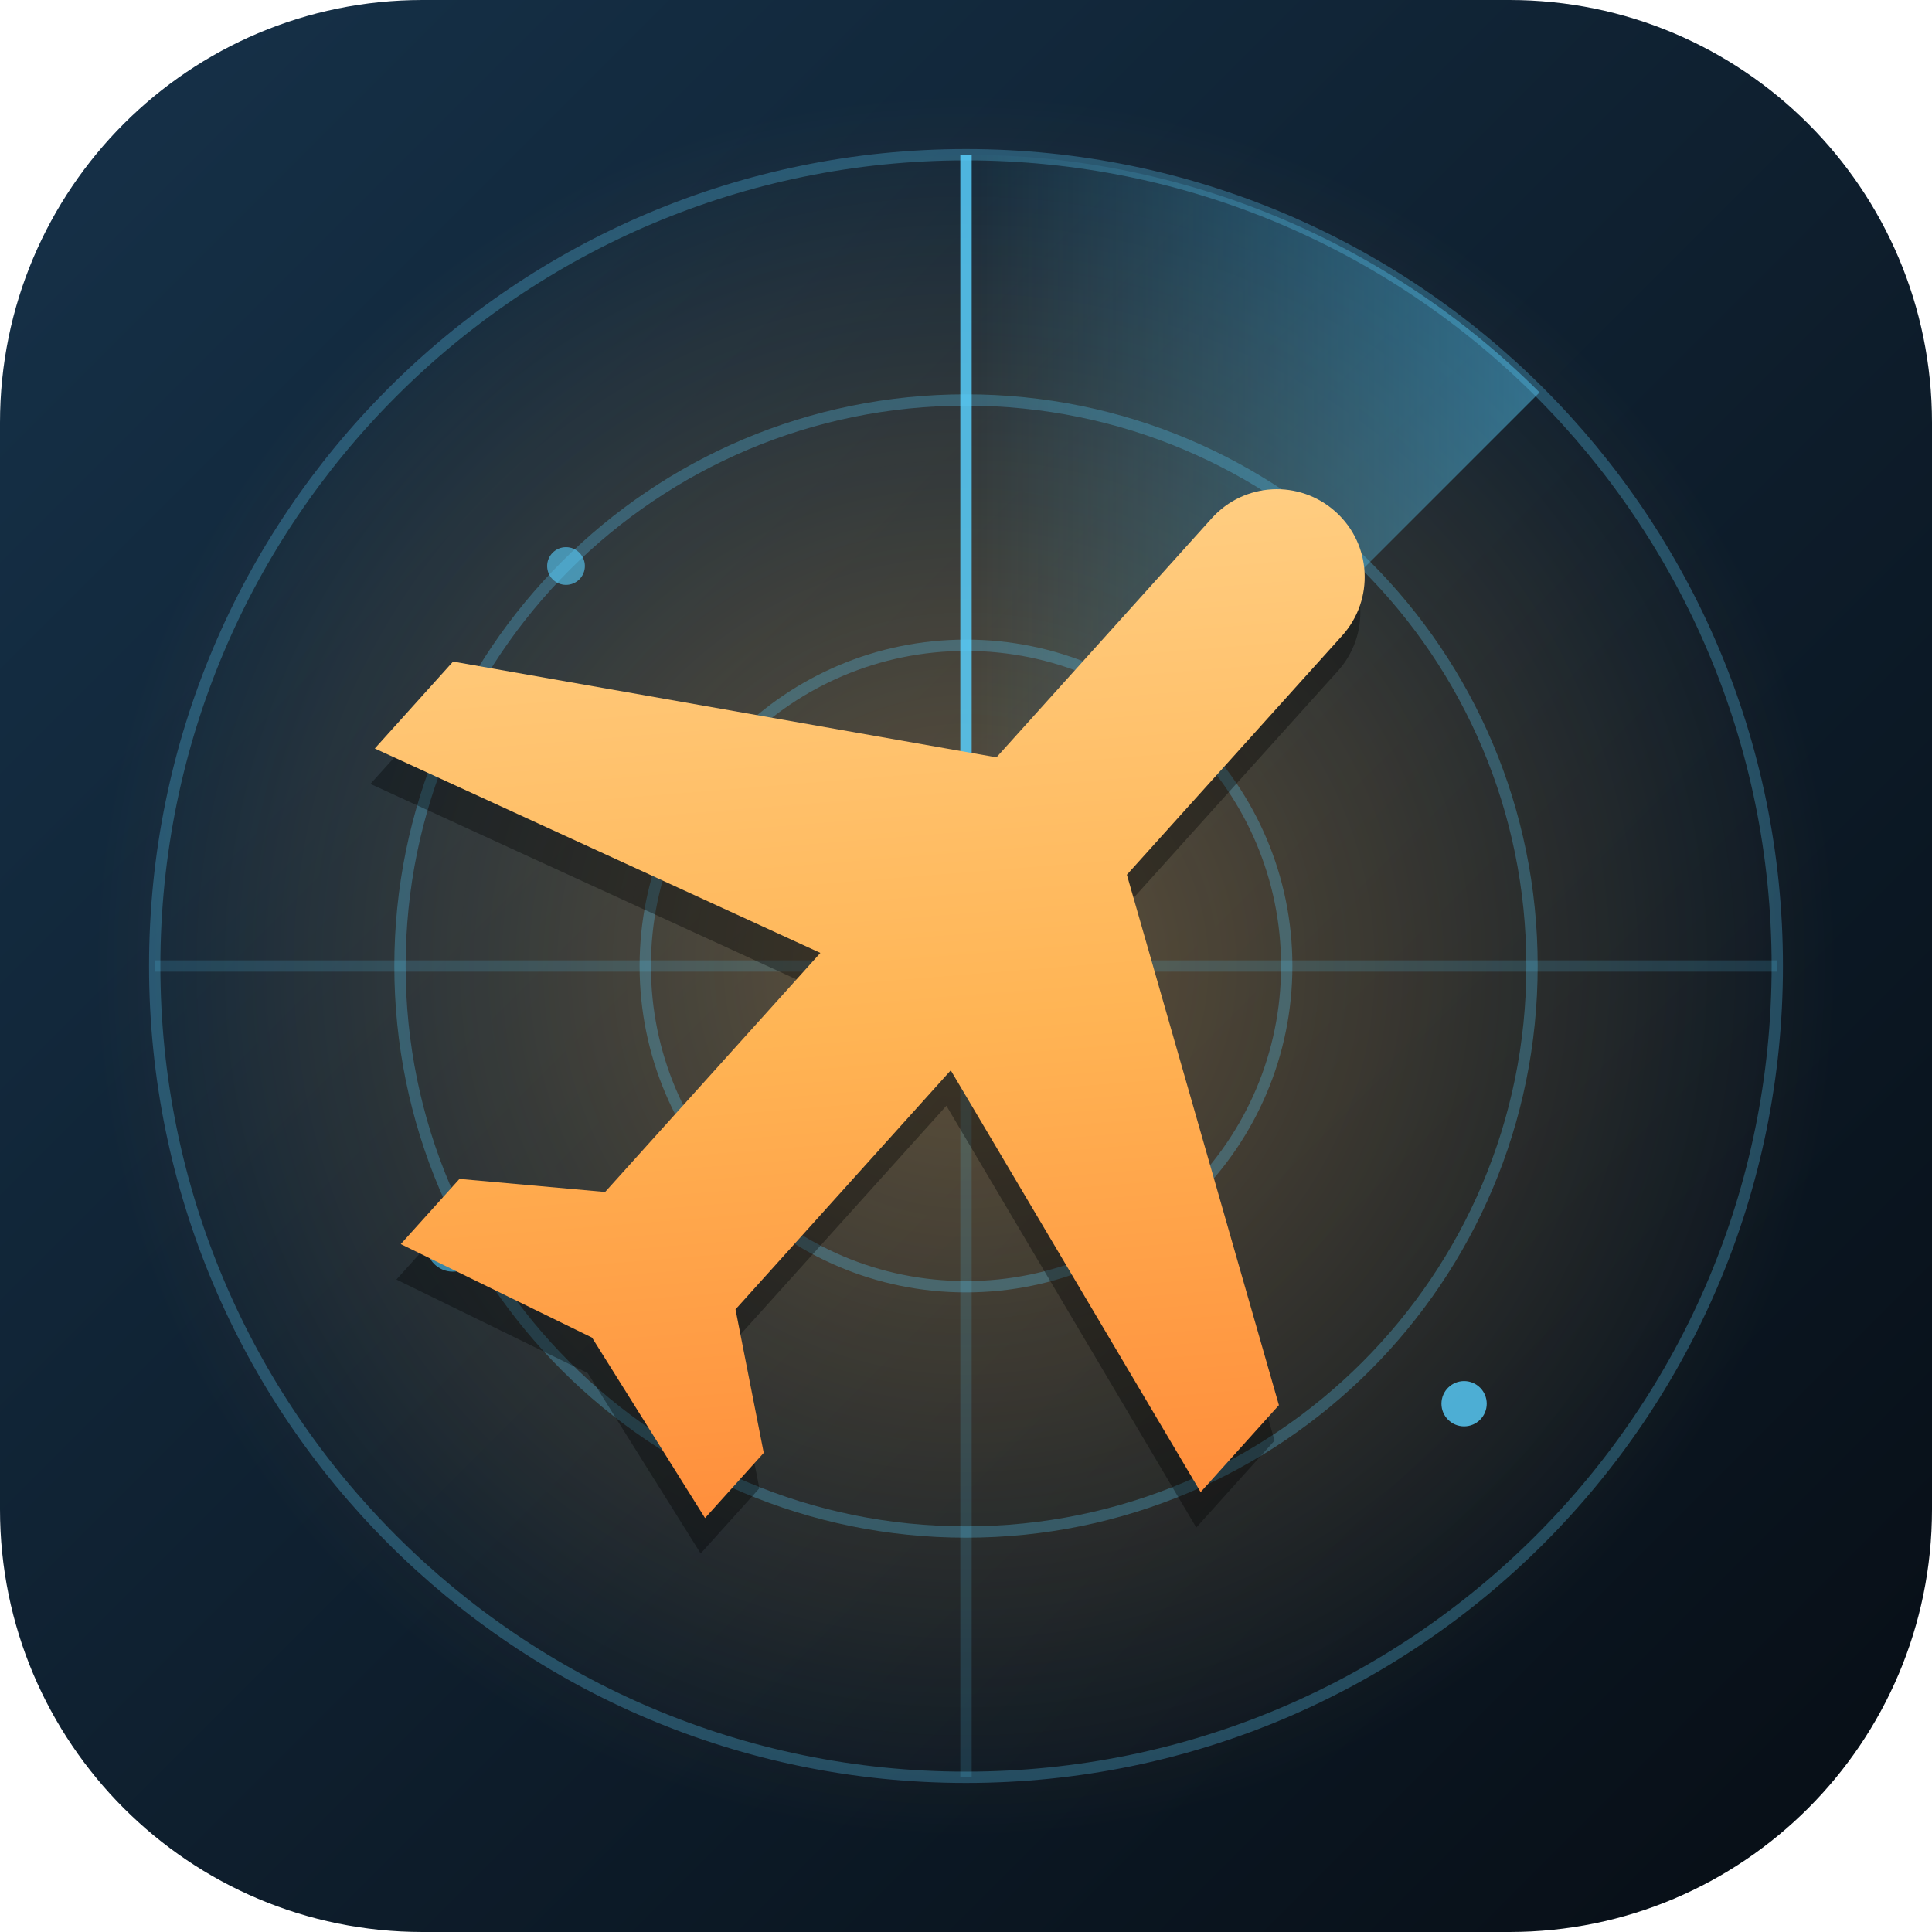
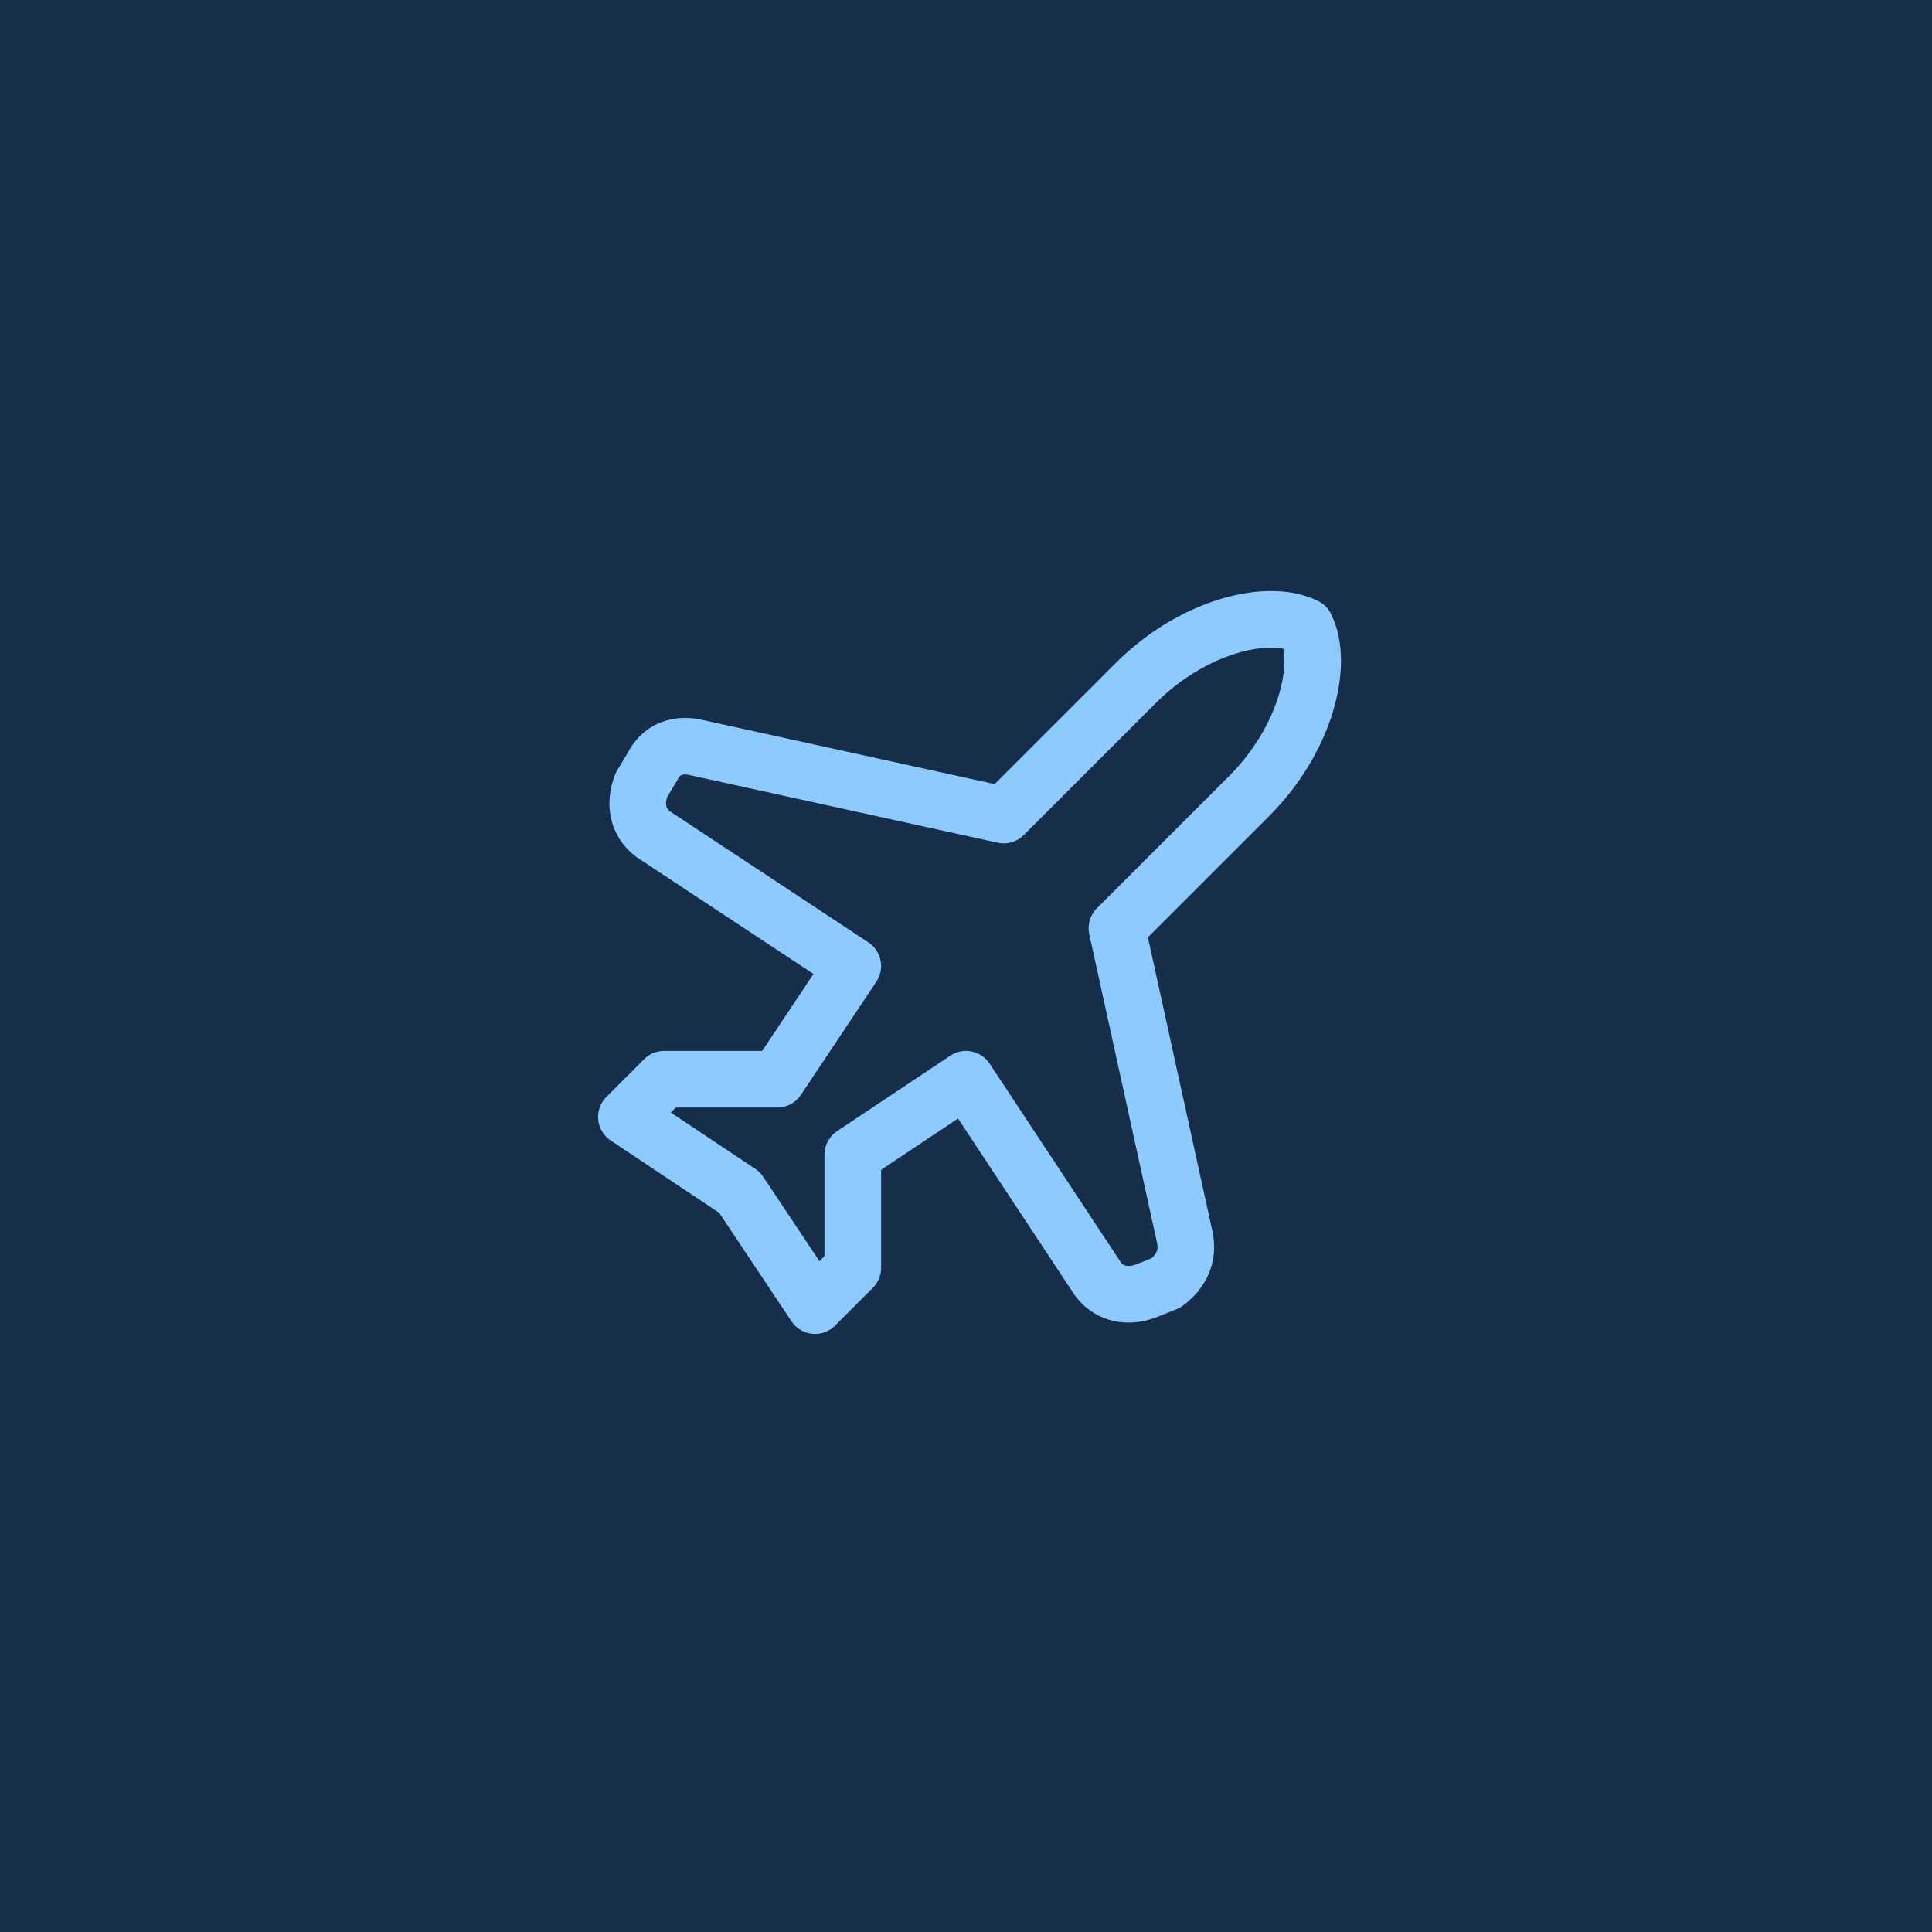
<svg xmlns="http://www.w3.org/2000/svg" viewBox="0 0 512 512">
-   <defs>
-     <linearGradient id="bg" x1="0" y1="0" x2="1" y2="1">
-       <stop offset="0" stop-color="#16324a" />
-       <stop offset="1" stop-color="#070d14" />
-     </linearGradient>
-     <radialGradient id="glow" cx="50%" cy="50%" r="50%">
-       <stop offset="0" stop-color="#ffb454" stop-opacity=".35" />
-       <stop offset="1" stop-color="#ffb454" stop-opacity="0" />
-     </radialGradient>
-     <linearGradient id="pl" x1="0" y1="0" x2="1" y2="1">
-       <stop offset="0" stop-color="#ffe0a3" />
-       <stop offset=".55" stop-color="#ffb454" />
-       <stop offset="1" stop-color="#ff7a2f" />
-     </linearGradient>
-     <linearGradient id="sw" x1="0" y1="0" x2="1" y2="0">
-       <stop offset="0" stop-color="#59d0ff" stop-opacity="0" />
-       <stop offset="1" stop-color="#59d0ff" stop-opacity=".45" />
-     </linearGradient>
-     <clipPath id="c">
-       <rect width="512" height="512" rx="112" />
-     </clipPath>
-   </defs>
-   <g clip-path="url(#c)">
-     <rect width="512" height="512" fill="url(#bg)" />
-     <g transform="translate(256 256) scale(1.0) translate(-256 -256)">
-       <circle cx="256" cy="256" r="230" fill="url(#glow)" />
-       <g fill="none" stroke="#59d0ff" stroke-opacity=".28" stroke-width="3">
-         <circle cx="256" cy="256" r="215" />
-         <circle cx="256" cy="256" r="150" />
-         <circle cx="256" cy="256" r="85" />
-         <path d="M256 41V471M41 256H471" stroke-opacity=".16" />
-       </g>
-       <path d="M256 256 L256 41 A215 215 0 0 1 408 104 Z" fill="url(#sw)" />
-       <path d="M256 256 L256 41" stroke="#59d0ff" stroke-opacity=".8" stroke-width="3" />
-       <circle cx="120" cy="330" r="7" fill="#59d0ff" />
-       <circle cx="388" cy="372" r="6" fill="#59d0ff" fill-opacity=".8" />
-       <circle cx="150" cy="150" r="5" fill="#59d0ff" fill-opacity=".6" />
-       <g transform="translate(256 256) rotate(42) scale(15.5) translate(-12 -12)">
-         <path d="M21 16v-2l-8-5V3.5c0-.83-.67-1.5-1.5-1.5S10 2.67 10 3.5V9l-8 5v2l8-2.5V19l-2 1.5V22l3.5-1 3.5 1v-1.5L13 19v-5.5l8 2.5z" fill="#000" fill-opacity=".35" transform="translate(.35 .5)" />
-         <path d="M21 16v-2l-8-5V3.5c0-.83-.67-1.5-1.5-1.5S10 2.67 10 3.5V9l-8 5v2l8-2.5V19l-2 1.5V22l3.5-1 3.5 1v-1.5L13 19v-5.5l8 2.5z" fill="url(#pl)" />
-       </g>
-     </g>
+   <rect width="100%" height="100%" fill="#172e4a" />
+   <g transform="translate(136,136) scale(10)">
+     <path d="M17.8 19.2 16 11l3.5-3.5C21 6 21.5 4 21 3c-1-.5-3 0-4.5 1.5L13 8 4.8 6.2c-.5-.1-.9.1-1.1.5l-.3.5c-.2.5-.1 1 .3 1.3L9 12l-2 3H4l-1 1 3 2 2 3 1-1v-3l3-2 3.5 5.3c.3.4.8.5 1.3.3l.5-.2c.4-.3.6-.7.5-1.2z" fill="none" stroke="#8ccaff" stroke-width="1.5" stroke-linecap="round" stroke-linejoin="round" />
  </g>
</svg>
